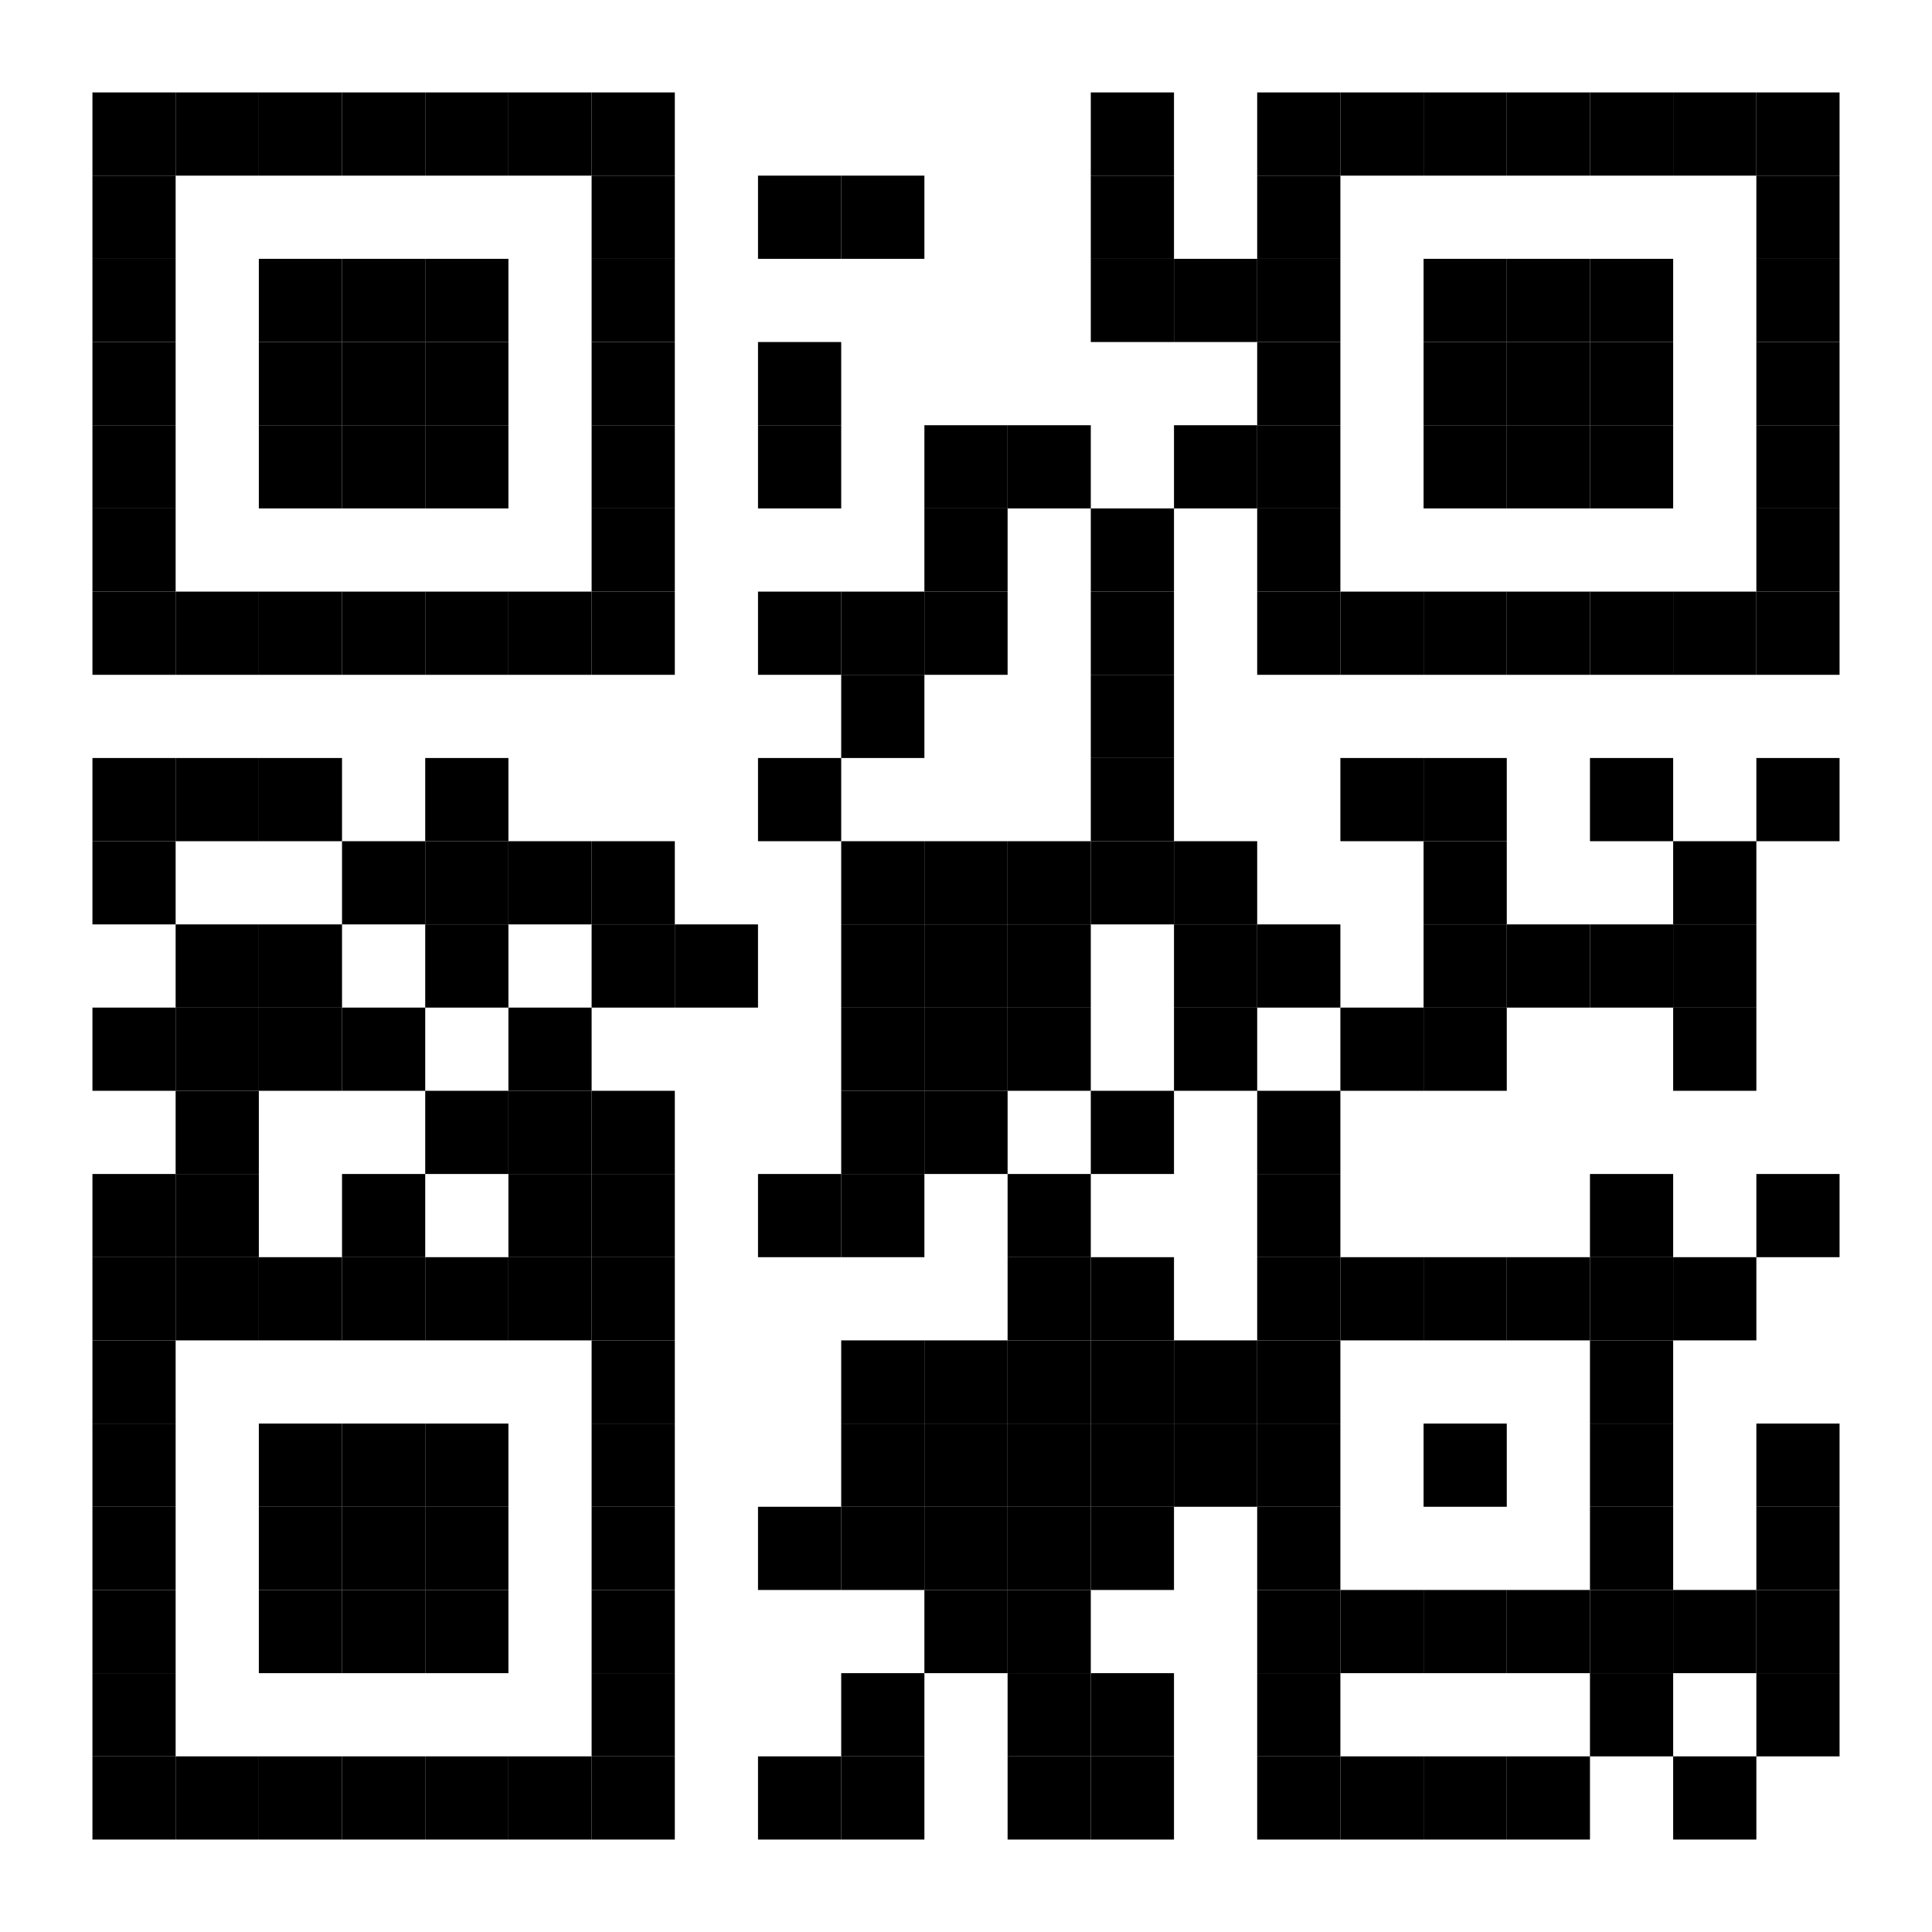
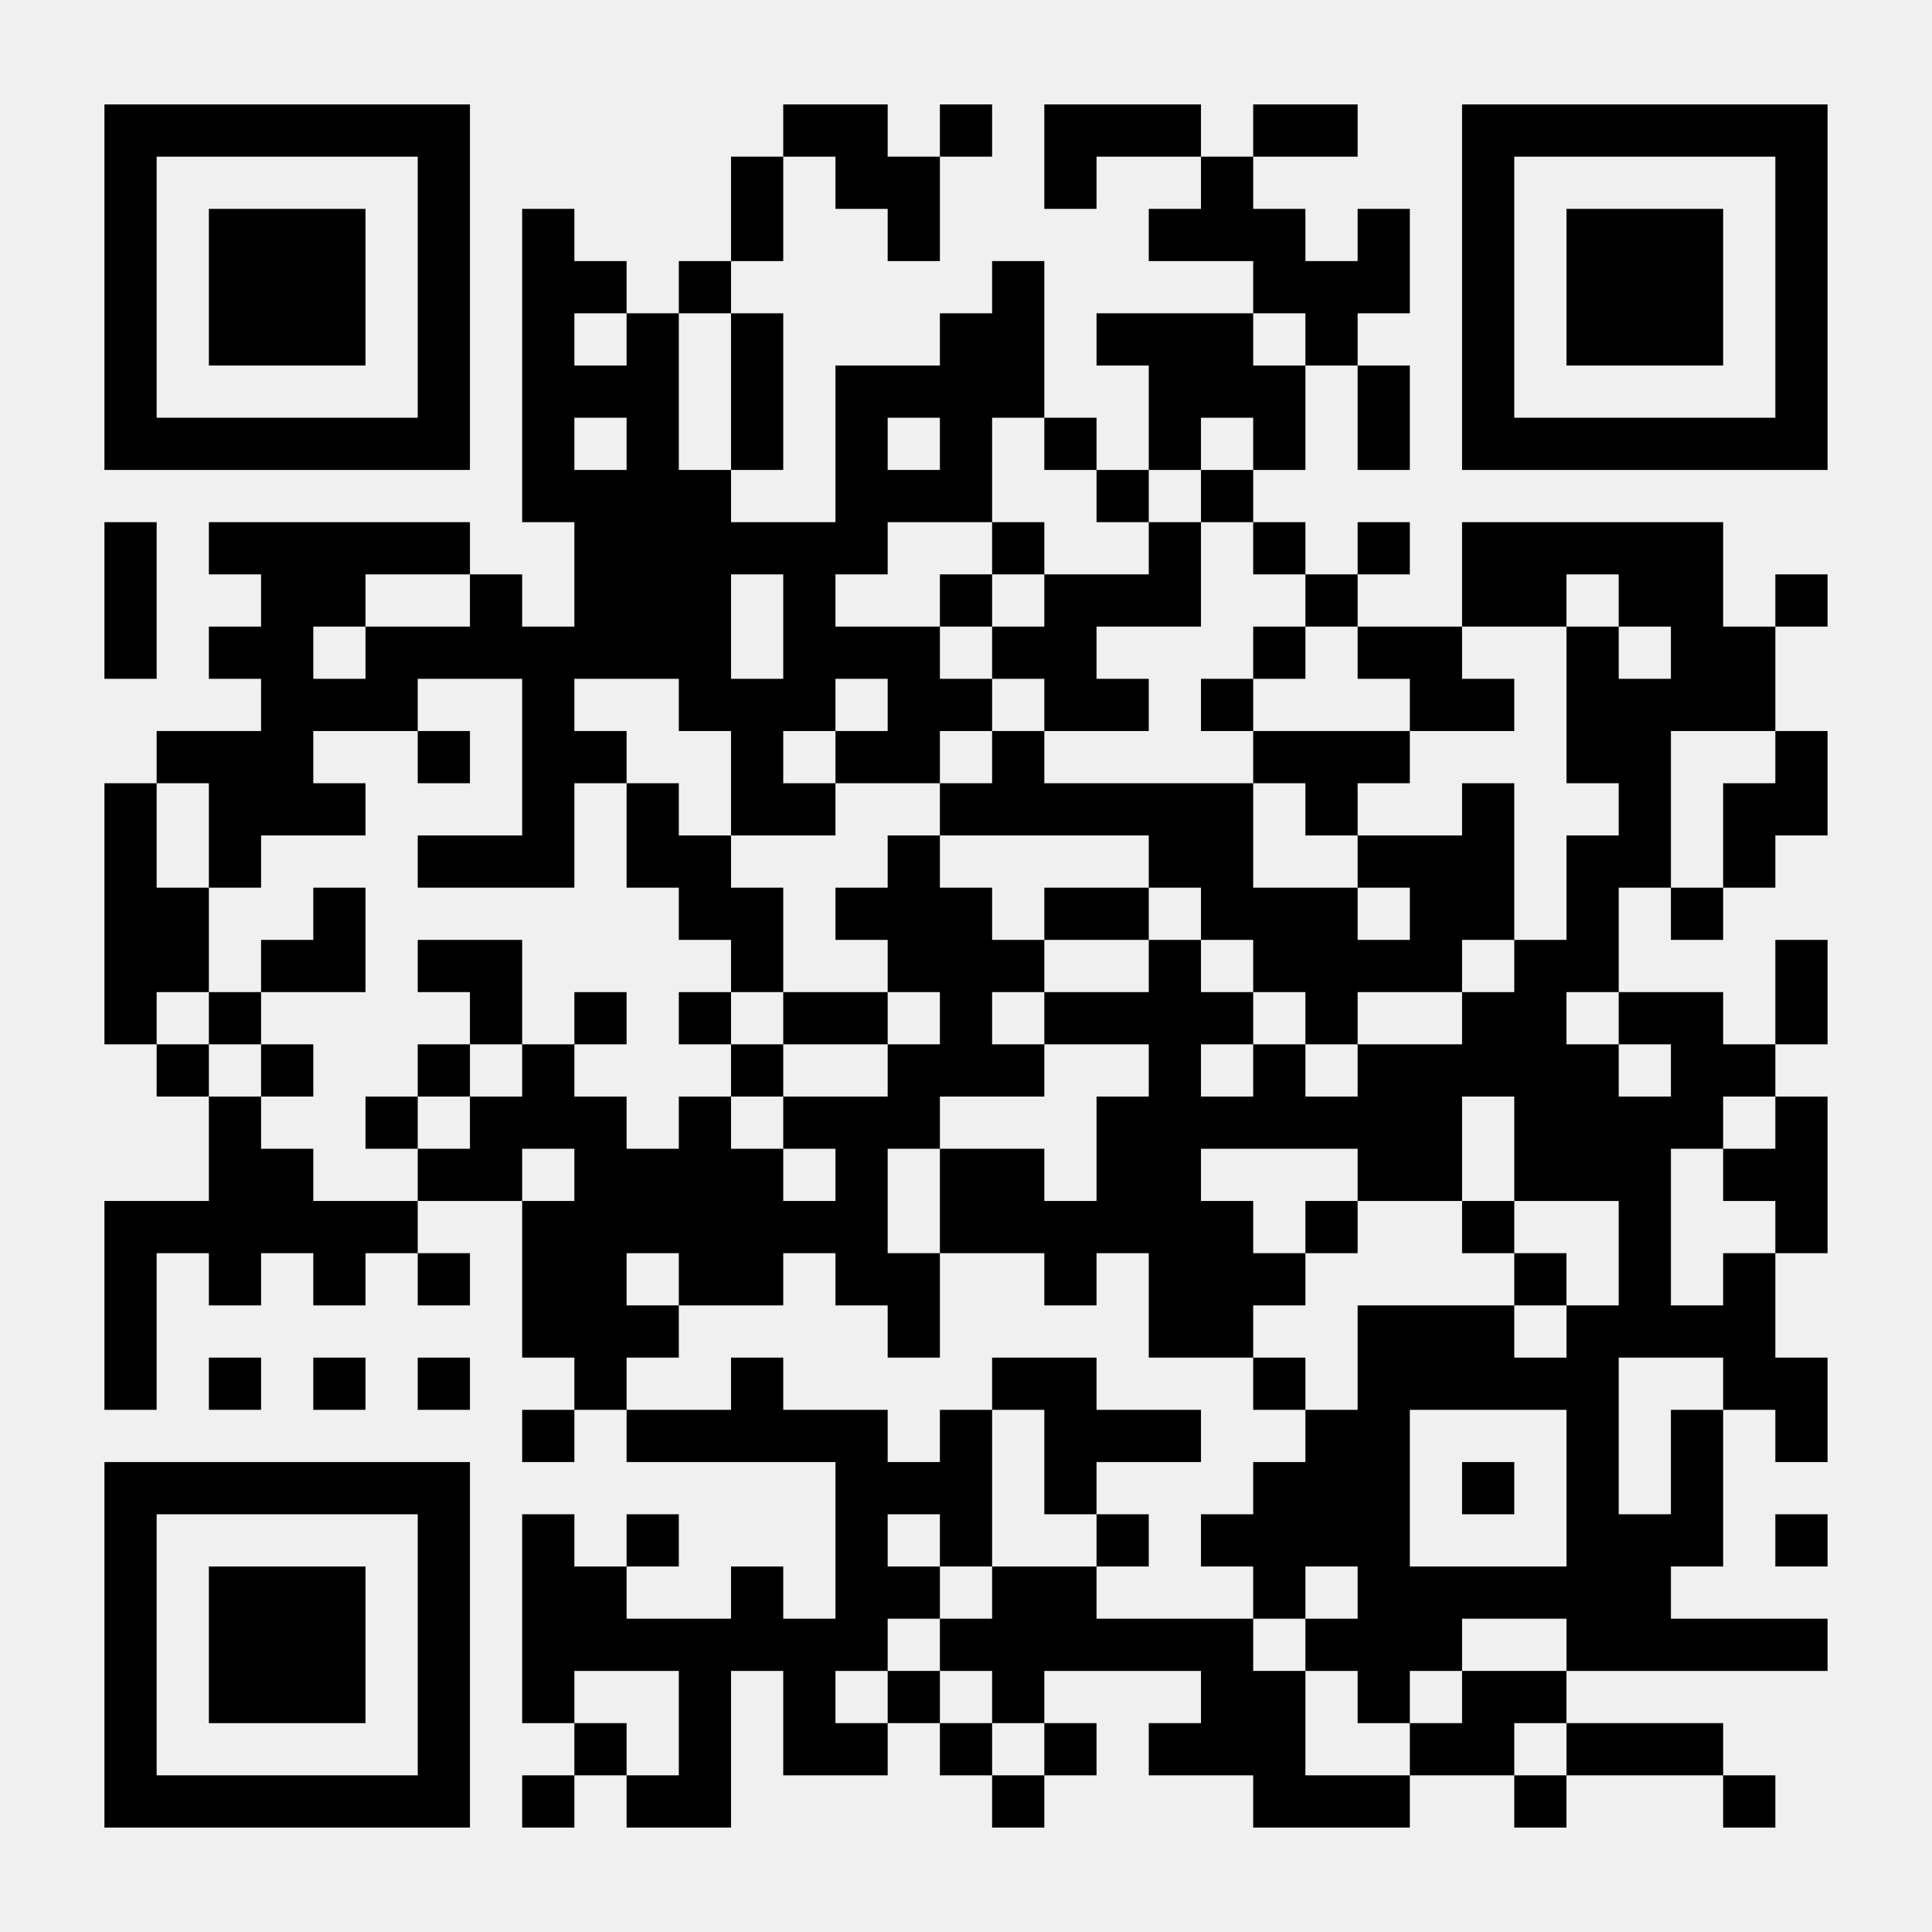
- <svg xmlns="http://www.w3.org/2000/svg" viewBox="0 0 209 209" width="209" height="209">
-   <rect width="209" height="209" fill="#ffffff" />
-   <g fill="#000000">
-     <rect x="10" y="10" width="9" height="9" />
-     <rect x="10" y="19" width="9" height="9" />
-     <rect x="10" y="28" width="9" height="9" />
-     <rect x="10" y="37" width="9" height="9" />
-     <rect x="10" y="46" width="9" height="9" />
-     <rect x="10" y="55" width="9" height="9" />
-     <rect x="10" y="64" width="9" height="9" />
-     <rect x="10" y="82" width="9" height="9" />
-     <rect x="10" y="91" width="9" height="9" />
-     <rect x="10" y="109" width="9" height="9" />
-     <rect x="10" y="127" width="9" height="9" />
-     <rect x="10" y="136" width="9" height="9" />
-     <rect x="10" y="145" width="9" height="9" />
-     <rect x="10" y="154" width="9" height="9" />
-     <rect x="10" y="163" width="9" height="9" />
-     <rect x="10" y="172" width="9" height="9" />
-     <rect x="10" y="181" width="9" height="9" />
-     <rect x="10" y="190" width="9" height="9" />
-     <rect x="19" y="10" width="9" height="9" />
-     <rect x="19" y="64" width="9" height="9" />
-     <rect x="19" y="82" width="9" height="9" />
-     <rect x="19" y="100" width="9" height="9" />
-     <rect x="19" y="109" width="9" height="9" />
-     <rect x="19" y="118" width="9" height="9" />
-     <rect x="19" y="127" width="9" height="9" />
-     <rect x="19" y="136" width="9" height="9" />
-     <rect x="19" y="190" width="9" height="9" />
-     <rect x="28" y="10" width="9" height="9" />
-     <rect x="28" y="28" width="9" height="9" />
-     <rect x="28" y="37" width="9" height="9" />
-     <rect x="28" y="46" width="9" height="9" />
-     <rect x="28" y="64" width="9" height="9" />
-     <rect x="28" y="82" width="9" height="9" />
-     <rect x="28" y="100" width="9" height="9" />
-     <rect x="28" y="109" width="9" height="9" />
-     <rect x="28" y="136" width="9" height="9" />
-     <rect x="28" y="154" width="9" height="9" />
-     <rect x="28" y="163" width="9" height="9" />
-     <rect x="28" y="172" width="9" height="9" />
-     <rect x="28" y="190" width="9" height="9" />
-     <rect x="37" y="10" width="9" height="9" />
-     <rect x="37" y="28" width="9" height="9" />
-     <rect x="37" y="37" width="9" height="9" />
-     <rect x="37" y="46" width="9" height="9" />
-     <rect x="37" y="64" width="9" height="9" />
-     <rect x="37" y="91" width="9" height="9" />
-     <rect x="37" y="109" width="9" height="9" />
-     <rect x="37" y="127" width="9" height="9" />
-     <rect x="37" y="136" width="9" height="9" />
-     <rect x="37" y="154" width="9" height="9" />
-     <rect x="37" y="163" width="9" height="9" />
-     <rect x="37" y="172" width="9" height="9" />
-     <rect x="37" y="190" width="9" height="9" />
-     <rect x="46" y="10" width="9" height="9" />
-     <rect x="46" y="28" width="9" height="9" />
-     <rect x="46" y="37" width="9" height="9" />
-     <rect x="46" y="46" width="9" height="9" />
-     <rect x="46" y="64" width="9" height="9" />
-     <rect x="46" y="82" width="9" height="9" />
-     <rect x="46" y="91" width="9" height="9" />
-     <rect x="46" y="100" width="9" height="9" />
-     <rect x="46" y="118" width="9" height="9" />
-     <rect x="46" y="136" width="9" height="9" />
-     <rect x="46" y="154" width="9" height="9" />
-     <rect x="46" y="163" width="9" height="9" />
-     <rect x="46" y="172" width="9" height="9" />
-     <rect x="46" y="190" width="9" height="9" />
-     <rect x="55" y="10" width="9" height="9" />
-     <rect x="55" y="64" width="9" height="9" />
-     <rect x="55" y="91" width="9" height="9" />
-     <rect x="55" y="109" width="9" height="9" />
-     <rect x="55" y="118" width="9" height="9" />
-     <rect x="55" y="127" width="9" height="9" />
-     <rect x="55" y="136" width="9" height="9" />
-     <rect x="55" y="190" width="9" height="9" />
-     <rect x="64" y="10" width="9" height="9" />
-     <rect x="64" y="19" width="9" height="9" />
-     <rect x="64" y="28" width="9" height="9" />
-     <rect x="64" y="37" width="9" height="9" />
-     <rect x="64" y="46" width="9" height="9" />
-     <rect x="64" y="55" width="9" height="9" />
-     <rect x="64" y="64" width="9" height="9" />
-     <rect x="64" y="91" width="9" height="9" />
-     <rect x="64" y="100" width="9" height="9" />
-     <rect x="64" y="118" width="9" height="9" />
-     <rect x="64" y="127" width="9" height="9" />
-     <rect x="64" y="136" width="9" height="9" />
-     <rect x="64" y="145" width="9" height="9" />
-     <rect x="64" y="154" width="9" height="9" />
-     <rect x="64" y="163" width="9" height="9" />
-     <rect x="64" y="172" width="9" height="9" />
-     <rect x="64" y="181" width="9" height="9" />
-     <rect x="64" y="190" width="9" height="9" />
-     <rect x="73" y="100" width="9" height="9" />
-     <rect x="82" y="19" width="9" height="9" />
-     <rect x="82" y="37" width="9" height="9" />
-     <rect x="82" y="46" width="9" height="9" />
-     <rect x="82" y="64" width="9" height="9" />
-     <rect x="82" y="82" width="9" height="9" />
-     <rect x="82" y="127" width="9" height="9" />
-     <rect x="82" y="163" width="9" height="9" />
-     <rect x="82" y="190" width="9" height="9" />
-     <rect x="91" y="19" width="9" height="9" />
-     <rect x="91" y="64" width="9" height="9" />
-     <rect x="91" y="73" width="9" height="9" />
-     <rect x="91" y="91" width="9" height="9" />
-     <rect x="91" y="100" width="9" height="9" />
-     <rect x="91" y="109" width="9" height="9" />
-     <rect x="91" y="118" width="9" height="9" />
-     <rect x="91" y="127" width="9" height="9" />
-     <rect x="91" y="145" width="9" height="9" />
-     <rect x="91" y="154" width="9" height="9" />
-     <rect x="91" y="163" width="9" height="9" />
-     <rect x="91" y="181" width="9" height="9" />
-     <rect x="91" y="190" width="9" height="9" />
-     <rect x="100" y="46" width="9" height="9" />
-     <rect x="100" y="55" width="9" height="9" />
-     <rect x="100" y="64" width="9" height="9" />
-     <rect x="100" y="91" width="9" height="9" />
-     <rect x="100" y="100" width="9" height="9" />
-     <rect x="100" y="109" width="9" height="9" />
-     <rect x="100" y="118" width="9" height="9" />
-     <rect x="100" y="145" width="9" height="9" />
-     <rect x="100" y="154" width="9" height="9" />
-     <rect x="100" y="163" width="9" height="9" />
-     <rect x="100" y="172" width="9" height="9" />
-     <rect x="109" y="46" width="9" height="9" />
-     <rect x="109" y="91" width="9" height="9" />
-     <rect x="109" y="100" width="9" height="9" />
-     <rect x="109" y="109" width="9" height="9" />
-     <rect x="109" y="127" width="9" height="9" />
-     <rect x="109" y="136" width="9" height="9" />
-     <rect x="109" y="145" width="9" height="9" />
-     <rect x="109" y="154" width="9" height="9" />
-     <rect x="109" y="163" width="9" height="9" />
-     <rect x="109" y="172" width="9" height="9" />
-     <rect x="109" y="181" width="9" height="9" />
-     <rect x="109" y="190" width="9" height="9" />
-     <rect x="118" y="10" width="9" height="9" />
-     <rect x="118" y="19" width="9" height="9" />
-     <rect x="118" y="28" width="9" height="9" />
-     <rect x="118" y="55" width="9" height="9" />
-     <rect x="118" y="64" width="9" height="9" />
-     <rect x="118" y="73" width="9" height="9" />
-     <rect x="118" y="82" width="9" height="9" />
-     <rect x="118" y="91" width="9" height="9" />
-     <rect x="118" y="118" width="9" height="9" />
-     <rect x="118" y="136" width="9" height="9" />
-     <rect x="118" y="145" width="9" height="9" />
-     <rect x="118" y="154" width="9" height="9" />
-     <rect x="118" y="163" width="9" height="9" />
-     <rect x="118" y="181" width="9" height="9" />
-     <rect x="118" y="190" width="9" height="9" />
-     <rect x="127" y="28" width="9" height="9" />
-     <rect x="127" y="46" width="9" height="9" />
-     <rect x="127" y="91" width="9" height="9" />
-     <rect x="127" y="100" width="9" height="9" />
-     <rect x="127" y="109" width="9" height="9" />
-     <rect x="127" y="145" width="9" height="9" />
-     <rect x="127" y="154" width="9" height="9" />
-     <rect x="136" y="10" width="9" height="9" />
-     <rect x="136" y="19" width="9" height="9" />
-     <rect x="136" y="28" width="9" height="9" />
-     <rect x="136" y="37" width="9" height="9" />
-     <rect x="136" y="46" width="9" height="9" />
-     <rect x="136" y="55" width="9" height="9" />
-     <rect x="136" y="64" width="9" height="9" />
-     <rect x="136" y="100" width="9" height="9" />
-     <rect x="136" y="118" width="9" height="9" />
-     <rect x="136" y="127" width="9" height="9" />
-     <rect x="136" y="136" width="9" height="9" />
-     <rect x="136" y="145" width="9" height="9" />
-     <rect x="136" y="154" width="9" height="9" />
-     <rect x="136" y="163" width="9" height="9" />
-     <rect x="136" y="172" width="9" height="9" />
-     <rect x="136" y="181" width="9" height="9" />
-     <rect x="136" y="190" width="9" height="9" />
-     <rect x="145" y="10" width="9" height="9" />
-     <rect x="145" y="64" width="9" height="9" />
-     <rect x="145" y="82" width="9" height="9" />
-     <rect x="145" y="109" width="9" height="9" />
-     <rect x="145" y="136" width="9" height="9" />
-     <rect x="145" y="172" width="9" height="9" />
-     <rect x="145" y="190" width="9" height="9" />
-     <rect x="154" y="10" width="9" height="9" />
-     <rect x="154" y="28" width="9" height="9" />
-     <rect x="154" y="37" width="9" height="9" />
-     <rect x="154" y="46" width="9" height="9" />
-     <rect x="154" y="64" width="9" height="9" />
-     <rect x="154" y="82" width="9" height="9" />
-     <rect x="154" y="91" width="9" height="9" />
-     <rect x="154" y="100" width="9" height="9" />
-     <rect x="154" y="109" width="9" height="9" />
-     <rect x="154" y="136" width="9" height="9" />
-     <rect x="154" y="154" width="9" height="9" />
-     <rect x="154" y="172" width="9" height="9" />
-     <rect x="154" y="190" width="9" height="9" />
-     <rect x="163" y="10" width="9" height="9" />
-     <rect x="163" y="28" width="9" height="9" />
-     <rect x="163" y="37" width="9" height="9" />
-     <rect x="163" y="46" width="9" height="9" />
-     <rect x="163" y="64" width="9" height="9" />
-     <rect x="163" y="100" width="9" height="9" />
-     <rect x="163" y="136" width="9" height="9" />
-     <rect x="163" y="172" width="9" height="9" />
-     <rect x="163" y="190" width="9" height="9" />
-     <rect x="172" y="10" width="9" height="9" />
-     <rect x="172" y="28" width="9" height="9" />
-     <rect x="172" y="37" width="9" height="9" />
-     <rect x="172" y="46" width="9" height="9" />
-     <rect x="172" y="64" width="9" height="9" />
-     <rect x="172" y="82" width="9" height="9" />
-     <rect x="172" y="100" width="9" height="9" />
-     <rect x="172" y="127" width="9" height="9" />
-     <rect x="172" y="136" width="9" height="9" />
-     <rect x="172" y="145" width="9" height="9" />
-     <rect x="172" y="154" width="9" height="9" />
-     <rect x="172" y="163" width="9" height="9" />
-     <rect x="172" y="172" width="9" height="9" />
-     <rect x="172" y="181" width="9" height="9" />
-     <rect x="181" y="10" width="9" height="9" />
-     <rect x="181" y="64" width="9" height="9" />
-     <rect x="181" y="91" width="9" height="9" />
-     <rect x="181" y="100" width="9" height="9" />
-     <rect x="181" y="109" width="9" height="9" />
-     <rect x="181" y="136" width="9" height="9" />
-     <rect x="181" y="172" width="9" height="9" />
-     <rect x="181" y="190" width="9" height="9" />
-     <rect x="190" y="10" width="9" height="9" />
-     <rect x="190" y="19" width="9" height="9" />
-     <rect x="190" y="28" width="9" height="9" />
-     <rect x="190" y="37" width="9" height="9" />
-     <rect x="190" y="46" width="9" height="9" />
-     <rect x="190" y="55" width="9" height="9" />
-     <rect x="190" y="64" width="9" height="9" />
-     <rect x="190" y="82" width="9" height="9" />
-     <rect x="190" y="127" width="9" height="9" />
-     <rect x="190" y="154" width="9" height="9" />
-     <rect x="190" y="163" width="9" height="9" />
-     <rect x="190" y="172" width="9" height="9" />
-     <rect x="190" y="181" width="9" height="9" />
-   </g>
+ <svg xmlns="http://www.w3.org/2000/svg" width="37mm" height="37mm" version="1.1" viewBox="0 0 37 37" fill_color="black" back_color="white">
+   <path d="M2,2H3V3H2zM3,2H4V3H3zM4,2H5V3H4zM5,2H6V3H5zM6,2H7V3H6zM7,2H8V3H7zM8,2H9V3H8zM15,2H16V3H15zM16,2H17V3H16zM18,2H19V3H18zM20,2H21V3H20zM21,2H22V3H21zM22,2H23V3H22zM24,2H25V3H24zM25,2H26V3H25zM28,2H29V3H28zM29,2H30V3H29zM30,2H31V3H30zM31,2H32V3H31zM32,2H33V3H32zM33,2H34V3H33zM34,2H35V3H34zM2,3H3V4H2zM8,3H9V4H8zM14,3H15V4H14zM16,3H17V4H16zM17,3H18V4H17zM20,3H21V4H20zM23,3H24V4H23zM28,3H29V4H28zM34,3H35V4H34zM2,4H3V5H2zM4,4H5V5H4zM5,4H6V5H5zM6,4H7V5H6zM8,4H9V5H8zM10,4H11V5H10zM14,4H15V5H14zM17,4H18V5H17zM22,4H23V5H22zM23,4H24V5H23zM24,4H25V5H24zM26,4H27V5H26zM28,4H29V5H28zM30,4H31V5H30zM31,4H32V5H31zM32,4H33V5H32zM34,4H35V5H34zM2,5H3V6H2zM4,5H5V6H4zM5,5H6V6H5zM6,5H7V6H6zM8,5H9V6H8zM10,5H11V6H10zM11,5H12V6H11zM13,5H14V6H13zM19,5H20V6H19zM24,5H25V6H24zM25,5H26V6H25zM26,5H27V6H26zM28,5H29V6H28zM30,5H31V6H30zM31,5H32V6H31zM32,5H33V6H32zM34,5H35V6H34zM2,6H3V7H2zM4,6H5V7H4zM5,6H6V7H5zM6,6H7V7H6zM8,6H9V7H8zM10,6H11V7H10zM12,6H13V7H12zM14,6H15V7H14zM18,6H19V7H18zM19,6H20V7H19zM21,6H22V7H21zM22,6H23V7H22zM23,6H24V7H23zM25,6H26V7H25zM28,6H29V7H28zM30,6H31V7H30zM31,6H32V7H31zM32,6H33V7H32zM34,6H35V7H34zM2,7H3V8H2zM8,7H9V8H8zM10,7H11V8H10zM11,7H12V8H11zM12,7H13V8H12zM14,7H15V8H14zM16,7H17V8H16zM17,7H18V8H17zM18,7H19V8H18zM19,7H20V8H19zM22,7H23V8H22zM23,7H24V8H23zM24,7H25V8H24zM26,7H27V8H26zM28,7H29V8H28zM34,7H35V8H34zM2,8H3V9H2zM3,8H4V9H3zM4,8H5V9H4zM5,8H6V9H5zM6,8H7V9H6zM7,8H8V9H7zM8,8H9V9H8zM10,8H11V9H10zM12,8H13V9H12zM14,8H15V9H14zM16,8H17V9H16zM18,8H19V9H18zM20,8H21V9H20zM22,8H23V9H22zM24,8H25V9H24zM26,8H27V9H26zM28,8H29V9H28zM29,8H30V9H29zM30,8H31V9H30zM31,8H32V9H31zM32,8H33V9H32zM33,8H34V9H33zM34,8H35V9H34zM10,9H11V10H10zM11,9H12V10H11zM12,9H13V10H12zM13,9H14V10H13zM16,9H17V10H16zM17,9H18V10H17zM18,9H19V10H18zM21,9H22V10H21zM23,9H24V10H23zM2,10H3V11H2zM4,10H5V11H4zM5,10H6V11H5zM6,10H7V11H6zM7,10H8V11H7zM8,10H9V11H8zM11,10H12V11H11zM12,10H13V11H12zM13,10H14V11H13zM14,10H15V11H14zM15,10H16V11H15zM16,10H17V11H16zM19,10H20V11H19zM22,10H23V11H22zM24,10H25V11H24zM26,10H27V11H26zM28,10H29V11H28zM29,10H30V11H29zM30,10H31V11H30zM31,10H32V11H31zM32,10H33V11H32zM2,11H3V12H2zM5,11H6V12H5zM6,11H7V12H6zM9,11H10V12H9zM11,11H12V12H11zM12,11H13V12H12zM13,11H14V12H13zM15,11H16V12H15zM18,11H19V12H18zM20,11H21V12H20zM21,11H22V12H21zM22,11H23V12H22zM25,11H26V12H25zM28,11H29V12H28zM29,11H30V12H29zM31,11H32V12H31zM32,11H33V12H32zM34,11H35V12H34zM2,12H3V13H2zM4,12H5V13H4zM5,12H6V13H5zM7,12H8V13H7zM8,12H9V13H8zM9,12H10V13H9zM10,12H11V13H10zM11,12H12V13H11zM12,12H13V13H12zM13,12H14V13H13zM15,12H16V13H15zM16,12H17V13H16zM17,12H18V13H17zM19,12H20V13H19zM20,12H21V13H20zM24,12H25V13H24zM26,12H27V13H26zM27,12H28V13H27zM30,12H31V13H30zM32,12H33V13H32zM33,12H34V13H33zM5,13H6V14H5zM6,13H7V14H6zM7,13H8V14H7zM10,13H11V14H10zM13,13H14V14H13zM14,13H15V14H14zM15,13H16V14H15zM17,13H18V14H17zM18,13H19V14H18zM20,13H21V14H20zM21,13H22V14H21zM23,13H24V14H23zM27,13H28V14H27zM28,13H29V14H28zM30,13H31V14H30zM31,13H32V14H31zM32,13H33V14H32zM33,13H34V14H33zM3,14H4V15H3zM4,14H5V15H4zM5,14H6V15H5zM8,14H9V15H8zM10,14H11V15H10zM11,14H12V15H11zM14,14H15V15H14zM16,14H17V15H16zM17,14H18V15H17zM19,14H20V15H19zM24,14H25V15H24zM25,14H26V15H25zM26,14H27V15H26zM30,14H31V15H30zM31,14H32V15H31zM34,14H35V15H34zM2,15H3V16H2zM4,15H5V16H4zM5,15H6V16H5zM6,15H7V16H6zM10,15H11V16H10zM12,15H13V16H12zM14,15H15V16H14zM15,15H16V16H15zM18,15H19V16H18zM19,15H20V16H19zM20,15H21V16H20zM21,15H22V16H21zM22,15H23V16H22zM23,15H24V16H23zM25,15H26V16H25zM28,15H29V16H28zM31,15H32V16H31zM33,15H34V16H33zM34,15H35V16H34zM2,16H3V17H2zM4,16H5V17H4zM8,16H9V17H8zM9,16H10V17H9zM10,16H11V17H10zM12,16H13V17H12zM13,16H14V17H13zM17,16H18V17H17zM22,16H23V17H22zM23,16H24V17H23zM26,16H27V17H26zM27,16H28V17H27zM28,16H29V17H28zM30,16H31V17H30zM31,16H32V17H31zM33,16H34V17H33zM2,17H3V18H2zM3,17H4V18H3zM6,17H7V18H6zM13,17H14V18H13zM14,17H15V18H14zM16,17H17V18H16zM17,17H18V18H17zM18,17H19V18H18zM20,17H21V18H20zM21,17H22V18H21zM23,17H24V18H23zM24,17H25V18H24zM25,17H26V18H25zM27,17H28V18H27zM28,17H29V18H28zM30,17H31V18H30zM32,17H33V18H32zM2,18H3V19H2zM3,18H4V19H3zM5,18H6V19H5zM6,18H7V19H6zM8,18H9V19H8zM9,18H10V19H9zM14,18H15V19H14zM17,18H18V19H17zM18,18H19V19H18zM19,18H20V19H19zM22,18H23V19H22zM24,18H25V19H24zM25,18H26V19H25zM26,18H27V19H26zM27,18H28V19H27zM29,18H30V19H29zM30,18H31V19H30zM34,18H35V19H34zM2,19H3V20H2zM4,19H5V20H4zM9,19H10V20H9zM11,19H12V20H11zM13,19H14V20H13zM15,19H16V20H15zM16,19H17V20H16zM18,19H19V20H18zM20,19H21V20H20zM21,19H22V20H21zM22,19H23V20H22zM23,19H24V20H23zM25,19H26V20H25zM28,19H29V20H28zM29,19H30V20H29zM31,19H32V20H31zM32,19H33V20H32zM34,19H35V20H34zM3,20H4V21H3zM5,20H6V21H5zM8,20H9V21H8zM10,20H11V21H10zM14,20H15V21H14zM17,20H18V21H17zM18,20H19V21H18zM19,20H20V21H19zM22,20H23V21H22zM24,20H25V21H24zM26,20H27V21H26zM27,20H28V21H27zM28,20H29V21H28zM29,20H30V21H29zM30,20H31V21H30zM32,20H33V21H32zM33,20H34V21H33zM4,21H5V22H4zM7,21H8V22H7zM9,21H10V22H9zM10,21H11V22H10zM11,21H12V22H11zM13,21H14V22H13zM15,21H16V22H15zM16,21H17V22H16zM17,21H18V22H17zM21,21H22V22H21zM22,21H23V22H22zM23,21H24V22H23zM24,21H25V22H24zM25,21H26V22H25zM26,21H27V22H26zM27,21H28V22H27zM29,21H30V22H29zM30,21H31V22H30zM31,21H32V22H31zM32,21H33V22H32zM34,21H35V22H34zM4,22H5V23H4zM5,22H6V23H5zM8,22H9V23H8zM9,22H10V23H9zM11,22H12V23H11zM12,22H13V23H12zM13,22H14V23H13zM14,22H15V23H14zM16,22H17V23H16zM18,22H19V23H18zM19,22H20V23H19zM21,22H22V23H21zM22,22H23V23H22zM26,22H27V23H26zM27,22H28V23H27zM29,22H30V23H29zM30,22H31V23H30zM31,22H32V23H31zM33,22H34V23H33zM34,22H35V23H34zM2,23H3V24H2zM3,23H4V24H3zM4,23H5V24H4zM5,23H6V24H5zM6,23H7V24H6zM7,23H8V24H7zM10,23H11V24H10zM11,23H12V24H11zM12,23H13V24H12zM13,23H14V24H13zM14,23H15V24H14zM15,23H16V24H15zM16,23H17V24H16zM18,23H19V24H18zM19,23H20V24H19zM20,23H21V24H20zM21,23H22V24H21zM22,23H23V24H22zM23,23H24V24H23zM25,23H26V24H25zM28,23H29V24H28zM31,23H32V24H31zM34,23H35V24H34zM2,24H3V25H2zM4,24H5V25H4zM6,24H7V25H6zM8,24H9V25H8zM10,24H11V25H10zM11,24H12V25H11zM13,24H14V25H13zM14,24H15V25H14zM16,24H17V25H16zM17,24H18V25H17zM20,24H21V25H20zM22,24H23V25H22zM23,24H24V25H23zM24,24H25V25H24zM29,24H30V25H29zM31,24H32V25H31zM33,24H34V25H33zM2,25H3V26H2zM10,25H11V26H10zM11,25H12V26H11zM12,25H13V26H12zM17,25H18V26H17zM22,25H23V26H22zM23,25H24V26H23zM26,25H27V26H26zM27,25H28V26H27zM28,25H29V26H28zM30,25H31V26H30zM31,25H32V26H31zM32,25H33V26H32zM33,25H34V26H33zM2,26H3V27H2zM4,26H5V27H4zM6,26H7V27H6zM8,26H9V27H8zM11,26H12V27H11zM14,26H15V27H14zM19,26H20V27H19zM20,26H21V27H20zM24,26H25V27H24zM26,26H27V27H26zM27,26H28V27H27zM28,26H29V27H28zM29,26H30V27H29zM30,26H31V27H30zM33,26H34V27H33zM34,26H35V27H34zM10,27H11V28H10zM12,27H13V28H12zM13,27H14V28H13zM14,27H15V28H14zM15,27H16V28H15zM16,27H17V28H16zM18,27H19V28H18zM20,27H21V28H20zM21,27H22V28H21zM22,27H23V28H22zM25,27H26V28H25zM26,27H27V28H26zM30,27H31V28H30zM32,27H33V28H32zM34,27H35V28H34zM2,28H3V29H2zM3,28H4V29H3zM4,28H5V29H4zM5,28H6V29H5zM6,28H7V29H6zM7,28H8V29H7zM8,28H9V29H8zM16,28H17V29H16zM17,28H18V29H17zM18,28H19V29H18zM20,28H21V29H20zM24,28H25V29H24zM25,28H26V29H25zM26,28H27V29H26zM28,28H29V29H28zM30,28H31V29H30zM32,28H33V29H32zM2,29H3V30H2zM8,29H9V30H8zM10,29H11V30H10zM12,29H13V30H12zM16,29H17V30H16zM18,29H19V30H18zM21,29H22V30H21zM23,29H24V30H23zM24,29H25V30H24zM25,29H26V30H25zM26,29H27V30H26zM30,29H31V30H30zM31,29H32V30H31zM32,29H33V30H32zM34,29H35V30H34zM2,30H3V31H2zM4,30H5V31H4zM5,30H6V31H5zM6,30H7V31H6zM8,30H9V31H8zM10,30H11V31H10zM11,30H12V31H11zM14,30H15V31H14zM16,30H17V31H16zM17,30H18V31H17zM19,30H20V31H19zM20,30H21V31H20zM24,30H25V31H24zM26,30H27V31H26zM27,30H28V31H27zM28,30H29V31H28zM29,30H30V31H29zM30,30H31V31H30zM31,30H32V31H31zM2,31H3V32H2zM4,31H5V32H4zM5,31H6V32H5zM6,31H7V32H6zM8,31H9V32H8zM10,31H11V32H10zM11,31H12V32H11zM12,31H13V32H12zM13,31H14V32H13zM14,31H15V32H14zM15,31H16V32H15zM16,31H17V32H16zM18,31H19V32H18zM19,31H20V32H19zM20,31H21V32H20zM21,31H22V32H21zM22,31H23V32H22zM23,31H24V32H23zM25,31H26V32H25zM26,31H27V32H26zM27,31H28V32H27zM30,31H31V32H30zM31,31H32V32H31zM32,31H33V32H32zM33,31H34V32H33zM34,31H35V32H34zM2,32H3V33H2zM4,32H5V33H4zM5,32H6V33H5zM6,32H7V33H6zM8,32H9V33H8zM10,32H11V33H10zM13,32H14V33H13zM15,32H16V33H15zM17,32H18V33H17zM19,32H20V33H19zM23,32H24V33H23zM24,32H25V33H24zM26,32H27V33H26zM28,32H29V33H28zM29,32H30V33H29zM2,33H3V34H2zM8,33H9V34H8zM11,33H12V34H11zM13,33H14V34H13zM15,33H16V34H15zM16,33H17V34H16zM18,33H19V34H18zM20,33H21V34H20zM22,33H23V34H22zM23,33H24V34H23zM24,33H25V34H24zM27,33H28V34H27zM28,33H29V34H28zM30,33H31V34H30zM31,33H32V34H31zM32,33H33V34H32zM2,34H3V35H2zM3,34H4V35H3zM4,34H5V35H4zM5,34H6V35H5zM6,34H7V35H6zM7,34H8V35H7zM8,34H9V35H8zM10,34H11V35H10zM12,34H13V35H12zM13,34H14V35H13zM19,34H20V35H19zM24,34H25V35H24zM25,34H26V35H25zM26,34H27V35H26zM29,34H30V35H29zM33,34H34V35H33z" id="qr-path" fill="#000000" fill-opacity="1" fill-rule="nonzero" stroke="none" />
</svg>
